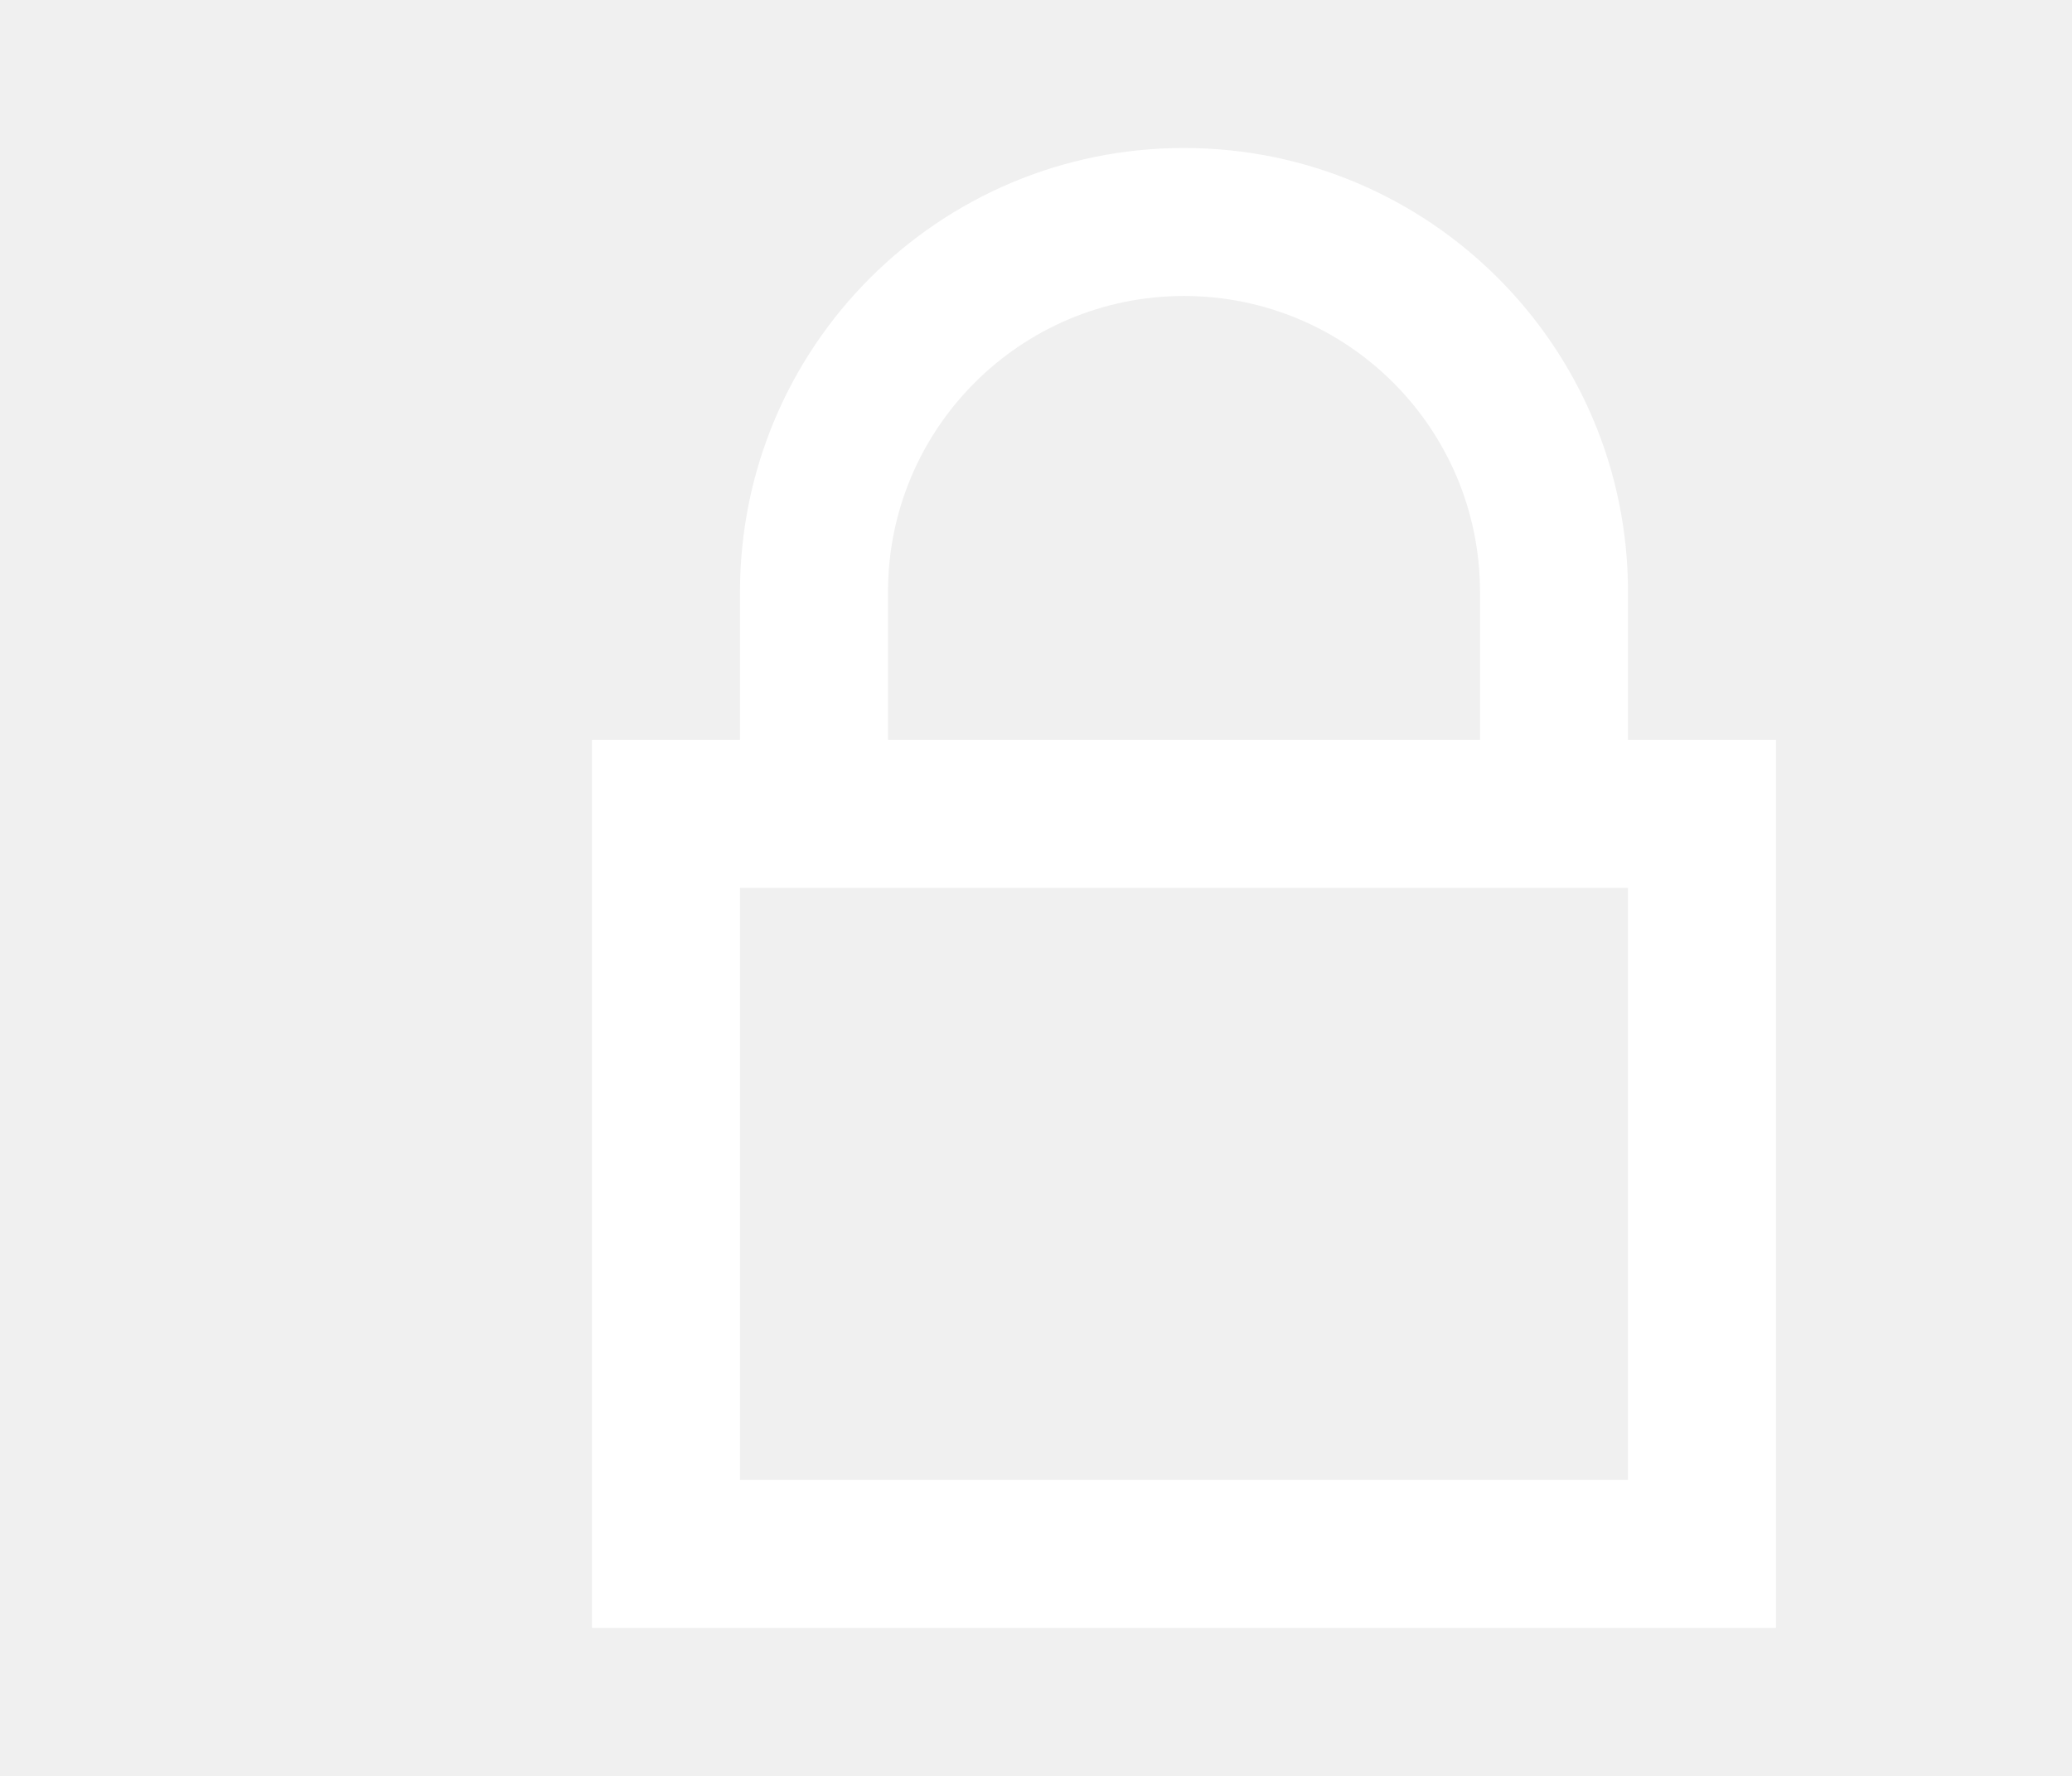
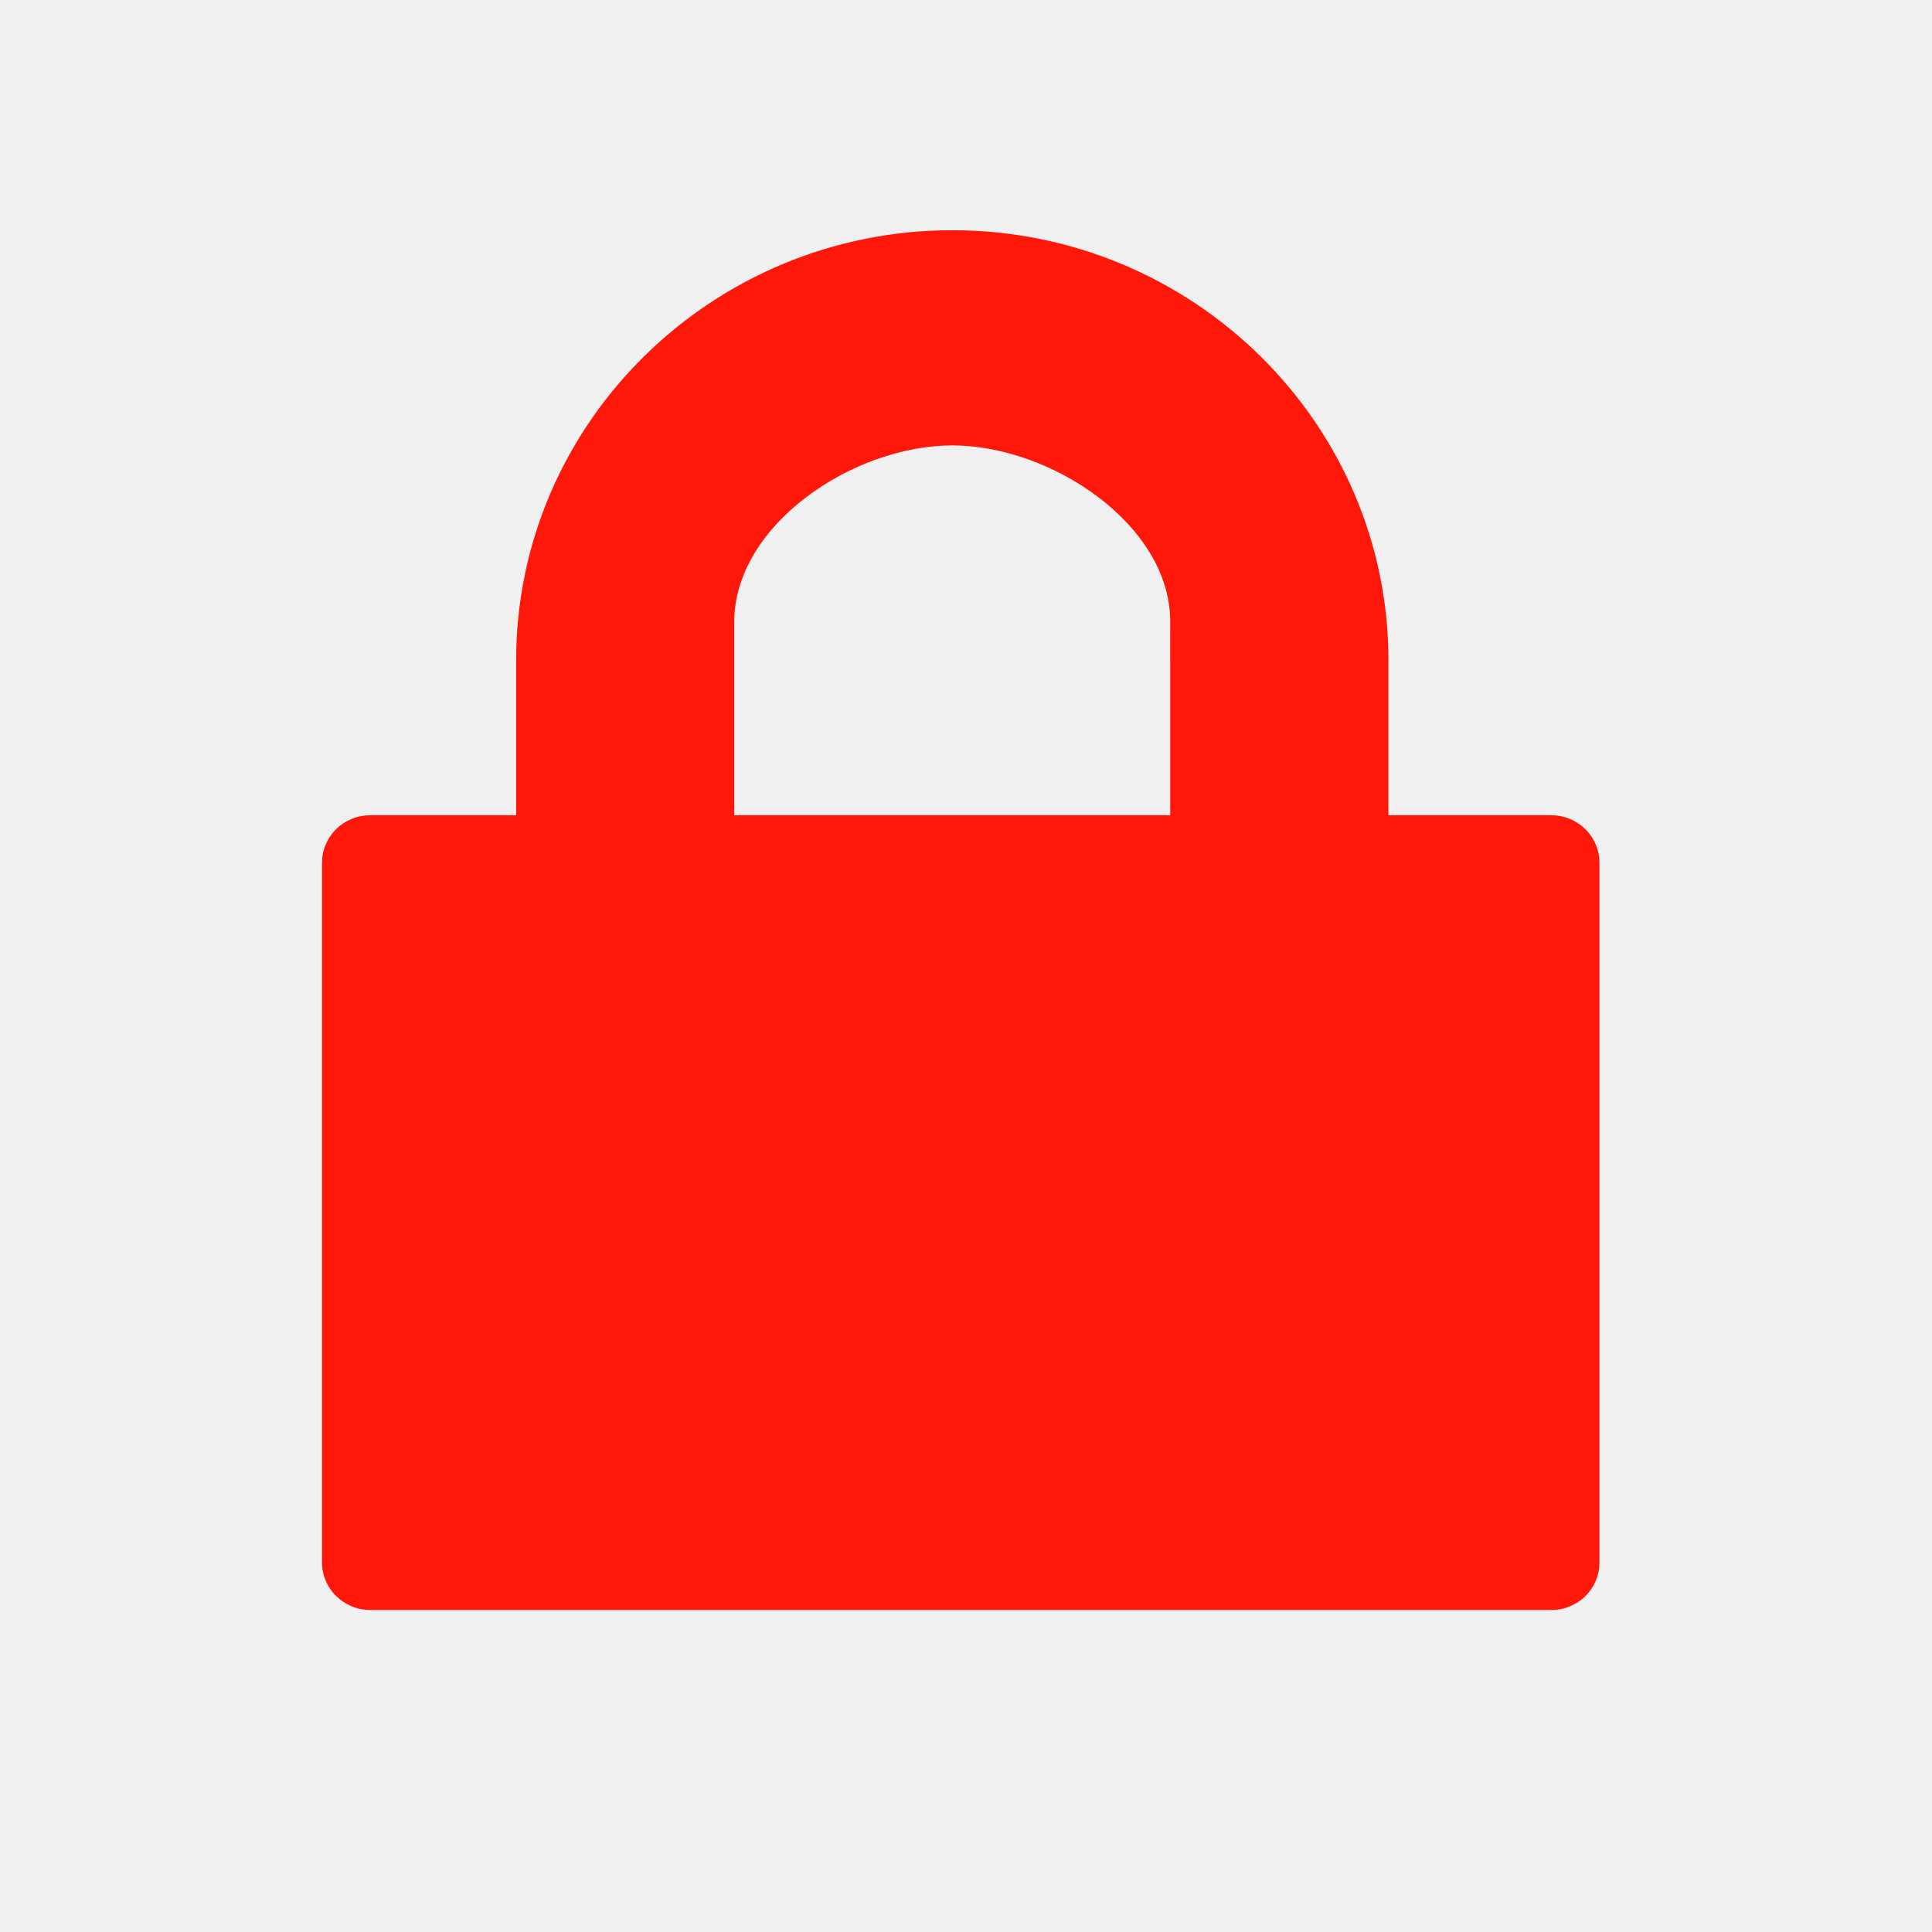
- <svg xmlns="http://www.w3.org/2000/svg" width="28px" height="24px" viewBox="0 0 28 24" version="1.1">
-   <g id="Sub-Menu-Locked-Copy-2" stroke="none" stroke-width="1" fill="none" fill-rule="evenodd">
-     <g id="ic-check-locked" transform="translate(4, 0)">
-       <path d="M18,10 L18,8 C18,4.686 15.314,2 12,2 C8.686,2 6,4.686 6,8 L6,10 L4,10 L4,22 L20,22 L20,10 L18,10 Z M8,8 C8,5.791 9.791,4 12,4 C14.209,4 16,5.791 16,8 L16,10 L8,10 L8,8 Z M18,20 L6,20 L6,12 L18,12 L18,20 Z" id="Path_18899" fill="#FFFFFF" fill-rule="nonzero" />
-       <polygon id="Rectangle_4417" points="0 0 24 0 24 24 0 24" />
-     </g>
-   </g>
+ <svg xmlns="http://www.w3.org/2000/svg" width="24" height="24" viewBox="0 0 24 24" version="1.1" id="svg4" style="fill:none">
+   <defs id="defs8" />
+   <path d="m 19.271,10.127 h -2.024 V 8.227 c 7e-4,-0.008 7e-4,-0.016 7e-4,-0.023 0,-2.946 -2.43,-5.344 -5.418,-5.344 -2.987,0 -5.418,2.397 -5.418,5.344 V 10.127 h -1.812 c -0.079,-3e-5 -0.157,0.015 -0.229,0.045 C 4.297,10.202 4.231,10.245 4.175,10.3 4.12,10.355 4.076,10.42 4.046,10.492 4.015,10.563 4,10.64 4,10.718 v 8.691 c -3e-5,0.078 0.015,0.154 0.046,0.226 0.03,0.072 0.074,0.137 0.13,0.192 0.056,0.055 0.122,0.098 0.194,0.128 C 4.442,19.985 4.52,20 4.599,20 h 14.672 c 0.079,0 0.157,-0.015 0.229,-0.045 0.073,-0.03 0.139,-0.073 0.194,-0.128 0.056,-0.055 0.1,-0.12 0.13,-0.192 0.03,-0.072 0.045,-0.148 0.045,-0.226 v -8.691 c 0,-0.078 -0.015,-0.154 -0.046,-0.226 -0.03,-0.072 -0.074,-0.137 -0.13,-0.192 -0.056,-0.055 -0.122,-0.098 -0.194,-0.128 -0.073,-0.03 -0.151,-0.045 -0.229,-0.045 z M 9.121,7.728 c 0,-1.211 1.48,-2.195 2.708,-2.195 1.22,0 2.696,0.974 2.708,2.175 l -7e-4,0.483 h 7e-4 V 10.127 h -5.416 z" id="path2" style="fill:#ff1709" />
</svg>
